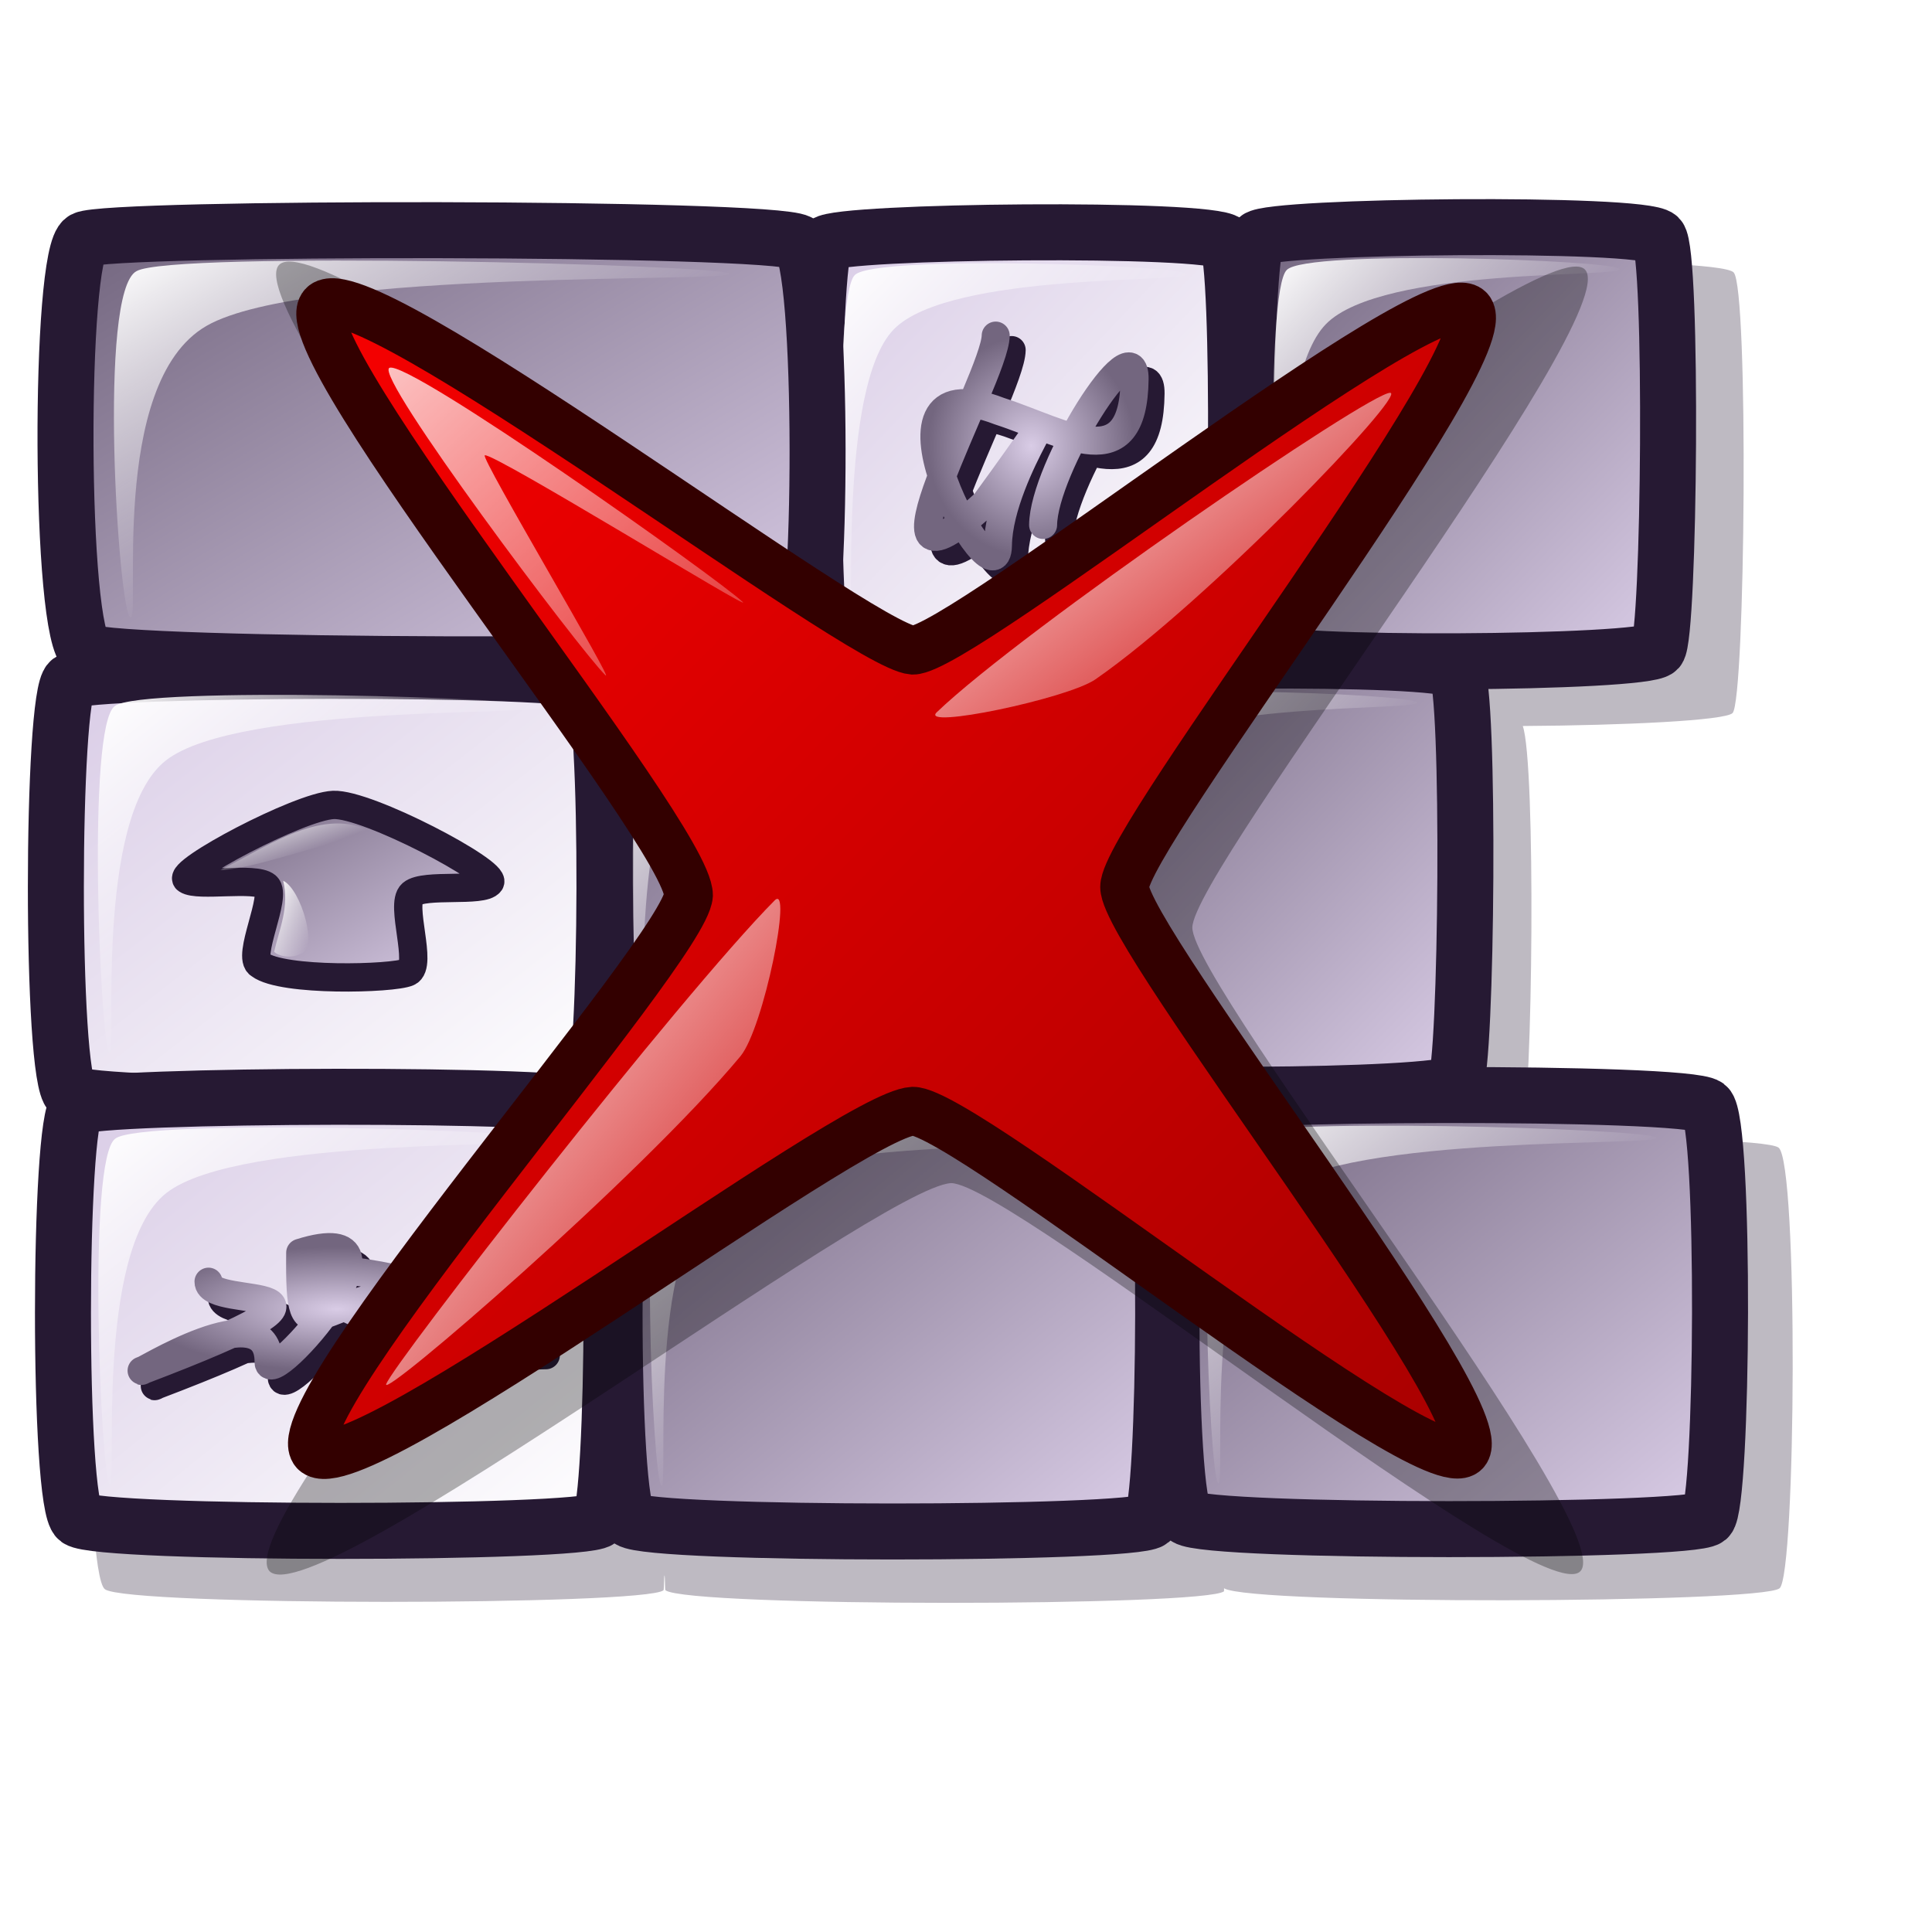
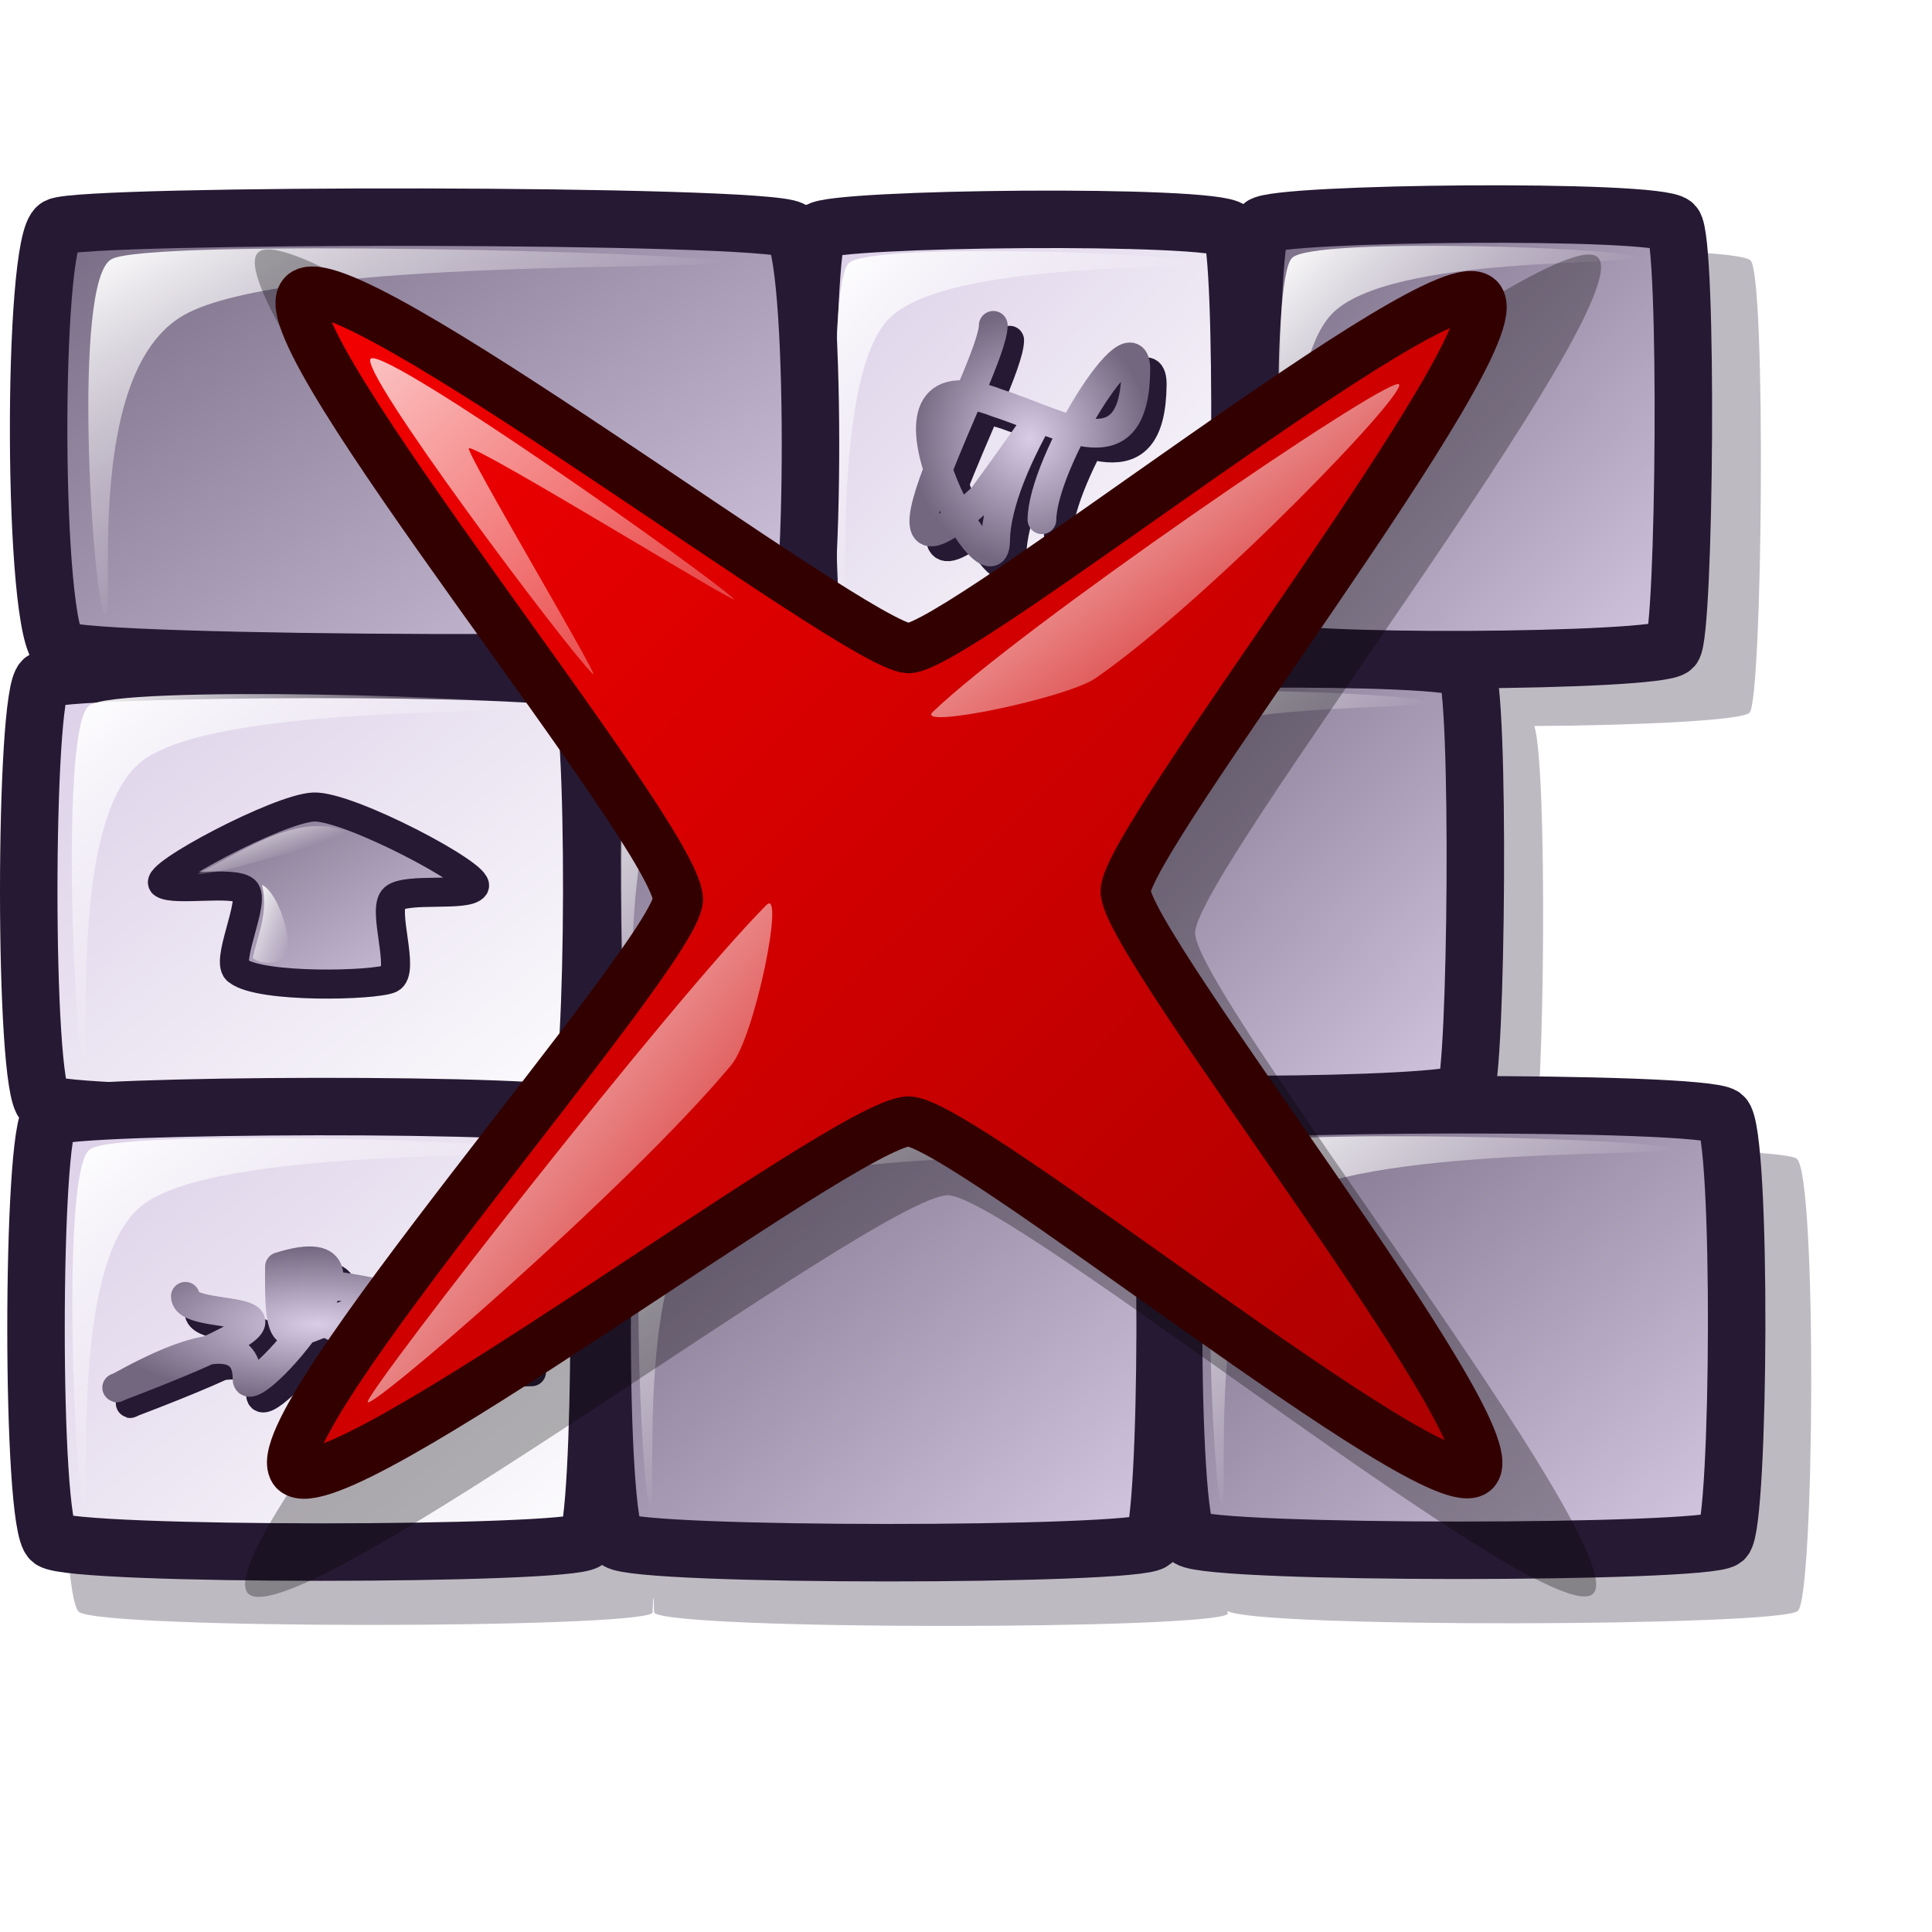
<svg xmlns="http://www.w3.org/2000/svg" xmlns:xlink="http://www.w3.org/1999/xlink" id="svg1" width="48pt" height="48pt">
  <defs id="defs3">
    <linearGradient id="linearGradient578">
      <stop style="stop-color:#f50000;stop-opacity:1;" offset="0" id="stop579" />
      <stop style="stop-color:#a90000;stop-opacity:1;" offset="1" id="stop580" />
    </linearGradient>
    <linearGradient xlink:href="#linearGradient578" id="linearGradient581" x1="0.015" y1="0.031" x2="0.992" y2="0.984" />
    <linearGradient xlink:href="#linearGradient584" id="linearGradient600" x1="-0" y1="0.016" x2="1" y2="1.008" />
    <linearGradient xlink:href="#linearGradient584" id="linearGradient599" x1="0.007" y1="0.016" x2="1.365" y2="1.32" />
    <linearGradient id="linearGradient584">
      <stop style="stop-color:#ffffff;stop-opacity:1;" offset="0" id="stop585" />
      <stop style="stop-color:#ffffff;stop-opacity:0;" offset="1" id="stop586" />
    </linearGradient>
    <linearGradient xlink:href="#linearGradient584" id="linearGradient583" x1="-0.011" y1="0" x2="0.984" y2="0.969" />
    <linearGradient id="linearGradient843">
      <stop style="stop-color:#ffffff;stop-opacity:1;" offset="0" id="stop844" />
      <stop style="stop-color:#ffffff;stop-opacity:0;" offset="1" id="stop846" />
    </linearGradient>
    <linearGradient id="linearGradient839">
      <stop style="stop-color:#ffffff;stop-opacity:1;" offset="0" id="stop840" />
      <stop style="stop-color:#d9cce6;stop-opacity:1;" offset="1" id="stop841" />
    </linearGradient>
    <linearGradient id="linearGradient837">
      <stop style="stop-color:#d9cce6;stop-opacity:1;" offset="0" id="stop838" />
      <stop style="stop-color:#73667f;stop-opacity:1;" offset="1" id="stop839" />
    </linearGradient>
    <linearGradient xlink:href="#linearGradient837" id="linearGradient840" x1="0.976" y1="0.984" x2="0.016" y2="0.023" />
    <linearGradient xlink:href="#linearGradient837" id="linearGradient841" x1="0.976" y1="0.977" x2="0.024" y2="0.039" />
    <linearGradient xlink:href="#linearGradient839" id="linearGradient853" x1="0.984" y1="0.977" x2="0.016" y2="0.031" />
    <linearGradient xlink:href="#linearGradient843" id="linearGradient855" x1="2.8126644e-15" y1="-1.7371636e-15" x2="0.531" y2="0.526" />
    <linearGradient xlink:href="#linearGradient837" id="linearGradient868" x1="0.975" y1="0.961" x2="-2.3906656e-17" y2="0.023" />
    <linearGradient xlink:href="#linearGradient837" id="linearGradient869" x1="0.987" y1="0.953" x2="0.025" y2="0.031" />
    <linearGradient xlink:href="#linearGradient837" id="linearGradient870" x1="0.986" y1="0.969" x2="0.009" y2="0.039" />
    <linearGradient xlink:href="#linearGradient837" id="linearGradient871" x1="0.991" y1="0.969" x2="0.005" y2="0.031" />
    <linearGradient xlink:href="#linearGradient843" id="linearGradient873" x1="0.02" y1="0.078" x2="0.612" y2="0.544" />
    <radialGradient xlink:href="#linearGradient837" id="radialGradient874" cx="0.5" cy="0.5" r="0.5" fx="0.5" fy="0.5" />
    <radialGradient xlink:href="#linearGradient837" id="radialGradient875" cx="0.5" cy="0.5" r="0.5" fx="0.5" fy="0.5" />
    <linearGradient xlink:href="#linearGradient843" id="linearGradient878" x1="0.017" y1="0.039" x2="0.897" y2="0.953" />
    <radialGradient xlink:href="#linearGradient843" id="radialGradient880" />
    <linearGradient xlink:href="#linearGradient839" id="linearGradient891" x1="0.987" y1="0.977" x2="0.013" y2="0.023" />
    <linearGradient xlink:href="#linearGradient839" id="linearGradient892" x1="0.987" y1="0.992" x2="0.025" y2="0.016" />
    <linearGradient xlink:href="#linearGradient837" id="linearGradient1139" x1="3.0444397e-16" y1="0.5" x2="1" y2="0.5" />
    <linearGradient xlink:href="#linearGradient843" id="linearGradient1140" y2="0.5" x2="1" y1="0.5" x1="1.7477339e-16" />
    <linearGradient xlink:href="#linearGradient837" id="linearGradient1143" y2="0.5" x2="1" y1="0.5" x1="-7.6544673e-17" />
+     <linearGradient xlink:href="#linearGradient839" id="linearGradient1335" x1="42.141" y1="22.346" x2="26.612" y2="7.185" gradientTransform="scale(0.987693,1.01246)" gradientUnits="userSpaceOnUse" />
+     <linearGradient xlink:href="#linearGradient839" id="linearGradient1336" x1="18.635" y1="41.542" x2="1.288" y2="23.932" gradientTransform="scale(1.110671,0.900357)" gradientUnits="userSpaceOnUse" />
+     <linearGradient xlink:href="#linearGradient843" id="linearGradient1337" x1="28.343" y1="8.572" x2="34.546" y2="14.711" gradientTransform="scale(0.983175,1.017113)" gradientUnits="userSpaceOnUse" />
+     <linearGradient xlink:href="#linearGradient837" id="linearGradient1338" x1="56.504" y1="22.178" x2="41.229" y2="7.142" gradientTransform="scale(0.987693,1.01246)" gradientUnits="userSpaceOnUse" />
+     <linearGradient xlink:href="#linearGradient837" id="linearGradient1339" x1="21.522" y1="28.795" x2="1.164" y2="9.412" gradientTransform="scale(1.283898,0.778878)" gradientUnits="userSpaceOnUse" />
+     <linearGradient xlink:href="#linearGradient837" id="linearGradient1340" x1="35.023" y1="36.583" x2="19.621" y2="21.171" gradientTransform="scale(0.987693,1.01246)" gradientUnits="userSpaceOnUse" />
+     <linearGradient xlink:href="#linearGradient837" id="linearGradient1341" x1="49.705" y1="36.359" x2="34.431" y2="21.323" gradientTransform="scale(0.987693,1.01246)" gradientUnits="userSpaceOnUse" />
+     <linearGradient xlink:href="#linearGradient837" id="linearGradient1342" x1="51.907" y1="56.445" x2="34.56" y2="39.821" gradientTransform="scale(1.110671,0.900357)" gradientUnits="userSpaceOnUse" />
+     <linearGradient xlink:href="#linearGradient837" id="linearGradient1343" x1="35.07" y1="56.673" x2="17.494" y2="39.767" gradientTransform="scale(1.110671,0.900357)" gradientUnits="userSpaceOnUse" />
+     <linearGradient xlink:href="#linearGradient839" id="linearGradient1344" x1="18.847" y1="56.933" x2="1.271" y2="39.746" gradientTransform="scale(1.110671,0.900357)" gradientUnits="userSpaceOnUse" />
+     <radialGradient xlink:href="#linearGradient837" id="radialGradient1345" cx="6.719" cy="72.058" fx="6.719" fy="72.058" r="4.18" gradientTransform="scale(1.66176,0.601772)" gradientUnits="userSpaceOnUse" />
+     <radialGradient xlink:href="#linearGradient837" id="radialGradient1346" cx="35.186" cy="14.345" fx="35.186" fy="14.345" r="4.002" gradientTransform="scale(0.97092,1.029951)" gradientUnits="userSpaceOnUse" />
+     <linearGradient xlink:href="#linearGradient843" id="linearGradient1347" x1="2.874" y1="11.332" x2="11.128" y2="19.501" gradientTransform="scale(1.312924,0.761659)" gradientUnits="userSpaceOnUse" />
+     <linearGradient xlink:href="#linearGradient843" id="linearGradient1348" x1="42.899" y1="8.405" x2="49.102" y2="14.544" gradientTransform="scale(0.983175,1.017113)" gradientUnits="userSpaceOnUse" />
+     <linearGradient xlink:href="#linearGradient843" id="linearGradient1349" x1="2.892" y1="25.801" x2="9.951" y2="32.788" gradientTransform="scale(1.12089,0.892148)" gradientUnits="userSpaceOnUse" />
+     <linearGradient xlink:href="#linearGradient843" id="linearGradient1350" x1="36.07" y1="22.521" x2="42.272" y2="28.66" gradientTransform="scale(0.983175,1.017112)" gradientUnits="userSpaceOnUse" />
+     <linearGradient xlink:href="#linearGradient843" id="linearGradient1351" x1="2.907" y1="41.863" x2="9.966" y2="48.849" gradientTransform="scale(1.120891,0.892148)" gradientUnits="userSpaceOnUse" />
+     <linearGradient xlink:href="#linearGradient843" id="linearGradient1352" x1="19.208" y1="41.884" x2="26.267" y2="48.871" gradientTransform="scale(1.12089,0.892148)" gradientUnits="userSpaceOnUse" />
+     <linearGradient xlink:href="#linearGradient843" id="linearGradient1353" x1="21.32" y1="22.619" x2="27.522" y2="28.758" gradientTransform="scale(0.983175,1.017112)" gradientUnits="userSpaceOnUse" />
+     <linearGradient xlink:href="#linearGradient843" id="linearGradient1354" x1="35.666" y1="41.797" x2="42.725" y2="48.783" gradientTransform="scale(1.120891,0.892148)" gradientUnits="userSpaceOnUse" />
+     <linearGradient xlink:href="#linearGradient837" id="linearGradient1355" x1="12.907" y1="41.996" x2="4.467" y2="33.971" gradientTransform="scale(1.28665,0.777212)" gradientUnits="userSpaceOnUse" />
+     <linearGradient xlink:href="#linearGradient843" id="linearGradient1356" x1="4.033" y1="50.339" x2="5.714" y2="51.665" gradientTransform="scale(1.83729,0.54428)" gradientUnits="userSpaceOnUse" />
+     <linearGradient xlink:href="#linearGradient843" id="linearGradient1357" x1="13.564" y1="19.643" x2="15.046" y2="21.184" gradientTransform="scale(0.671009,1.490293)" gradientUnits="userSpaceOnUse" />
+     <linearGradient xlink:href="#linearGradient578" id="linearGradient1358" x1="10.125" y1="10.491" x2="49.1" y2="48.516" gradientTransform="scale(1.002997,0.997012)" gradientUnits="userSpaceOnUse" />
+     <linearGradient xlink:href="#linearGradient584" id="linearGradient1359" x1="14.203" y1="27.041" x2="28.704" y2="41.429" gradientTransform="scale(0.90053,1.110457)" gradientUnits="userSpaceOnUse" />
+     <linearGradient xlink:href="#linearGradient584" id="linearGradient1360" x1="12.069" y1="13.237" x2="26.938" y2="27.521" gradientTransform="scale(1.072984,0.931981)" gradientUnits="userSpaceOnUse" />
+     <linearGradient xlink:href="#linearGradient584" id="linearGradient1361" x1="25.999" y1="15.423" x2="38.675" y2="27.769" gradientTransform="scale(1.185296,0.843671)" gradientUnits="userSpaceOnUse" />
  </defs>
-   <path style="fill:#261933;fill-opacity:0.3;fill-rule:evenodd;stroke-width:1.875;" d="M 16.22,8.493 C 10.109,8.481 4.02,8.597 3.609,8.824 C 2.711,9.277 2.726,22.909 3.708,23.421 C 3.693,23.427 3.452,23.414 3.444,23.421 C 2.787,23.876 2.762,37.509 3.477,38.017 C 3.492,38.028 3.813,38.04 3.841,38.051 C 3.813,38.06 3.457,38.041 3.444,38.051 C 2.787,38.506 2.762,52.139 3.477,52.647 C 4.248,53.207 21.379,53.187 21.979,52.68 C 21.998,52.665 21.995,52.229 22.012,52.184 C 22.035,52.23 22.021,52.663 22.045,52.68 C 22.817,53.24 39.948,53.22 40.548,52.713 C 40.552,52.71 40.544,52.618 40.548,52.614 C 41.432,53.167 58.353,53.119 58.951,52.614 C 59.495,52.158 59.576,38.526 58.918,38.017 C 58.59,37.761 54.479,37.668 50.411,37.653 C 50.782,36.365 50.878,25.273 50.444,24.05 C 53.804,24.029 57.168,23.869 57.395,23.619 C 57.816,23.161 57.933,9.529 57.428,9.023 C 56.883,8.469 43.841,8.603 43.262,9.056 C 43.261,9.054 43.263,9.024 43.262,9.023 C 42.714,8.466 29.493,8.598 29.029,9.056 C 29.024,9.061 29.035,9.213 29.029,9.221 C 29.003,9.181 28.991,8.939 28.963,8.923 C 28.472,8.642 22.331,8.505 16.22,8.493 z M 21.946,38.051 C 21.947,38.052 21.945,38.082 21.946,38.084 C 21.932,38.073 21.608,38.094 21.582,38.084 C 21.608,38.074 21.933,38.061 21.946,38.051 z M 21.946,38.249 C 21.949,38.252 22.009,38.247 22.012,38.249 C 21.998,38.266 21.993,38.55 21.979,38.58 C 21.965,38.549 21.961,38.267 21.946,38.249 z " id="path1338" />
-   <path style="fill:url(#linearGradient853);fill-rule:evenodd;stroke:#261933;stroke-width:1.855;" d="M 27.347,8.072 C 26.873,8.5 26.803,21.25 27.315,21.722 C 27.868,22.242 40.171,22.16 40.604,21.684 C 40.997,21.257 41.108,8.506 40.636,8.034 C 40.124,7.514 27.78,7.644 27.347,8.072 z " id="path867" />
-   <path style="fill:url(#linearGradient892);fill-rule:evenodd;stroke:#261933;stroke-width:1.855;" d="M 2.318,22.564 C 1.705,22.989 1.676,35.74 2.344,36.215 C 3.065,36.738 19.054,36.716 19.615,36.243 C 20.123,35.817 20.205,23.066 19.589,22.591 C 18.921,22.069 2.879,22.138 2.318,22.564 z " id="path852" />
-   <path style="fill:url(#linearGradient855);fill-rule:evenodd;stroke:none;stroke-opacity:1;stroke-width:1pt;stroke-linejoin:miter;stroke-linecap:butt;fill-opacity:1;" d="M 28.128,20.582 C 27.913,20.283 27.586,9.793 28.317,9.112 C 28.967,8.43 39.122,8.781 39.337,9.08 C 39.553,9.38 31.477,8.992 29.609,10.909 C 27.741,12.826 28.344,20.882 28.128,20.582 z " id="path868" />
-   <path style="fill:url(#linearGradient841);fill-rule:evenodd;stroke:#261933;stroke-width:1.855;" d="M 41.658,7.901 C 41.185,8.329 41.115,21.079 41.627,21.552 C 42.179,22.071 54.483,21.989 54.916,21.514 C 55.308,21.086 55.419,8.336 54.948,7.863 C 54.436,7.343 42.092,7.473 41.658,7.901 z " id="path893" />
-   <path style="fill:url(#linearGradient870);fill-rule:evenodd;stroke:#261933;stroke-width:1.855;" d="M 2.784,7.932 C 1.945,8.355 1.957,21.107 2.874,21.584 C 3.864,22.11 25.784,22.152 26.551,21.681 C 27.246,21.257 27.306,8.506 26.461,8.029 C 25.543,7.504 3.551,7.509 2.784,7.932 z " id="path857" />
-   <path style="fill:url(#linearGradient840);fill-rule:evenodd;stroke:#261933;stroke-width:1.855;" d="M 20.442,22.359 C 19.968,22.787 19.898,35.537 20.41,36.01 C 20.963,36.529 33.266,36.447 33.699,35.972 C 34.092,35.544 34.203,22.794 33.731,22.321 C 33.219,21.801 20.875,21.931 20.442,22.359 z " id="path855" />
-   <path style="fill:url(#linearGradient841);fill-rule:evenodd;stroke:#261933;stroke-width:1.855;" d="M 34.944,22.259 C 34.47,22.687 34.4,35.437 34.912,35.91 C 35.465,36.43 47.768,36.347 48.201,35.872 C 48.594,35.444 48.705,22.694 48.233,22.221 C 47.721,21.701 35.377,21.831 34.944,22.259 z " id="path858" />
-   <path style="fill:url(#linearGradient869);fill-rule:evenodd;stroke:#261933;stroke-width:1.855;" d="M 39.273,36.616 C 38.659,37.041 38.63,49.792 39.298,50.267 C 40.019,50.79 56.009,50.768 56.569,50.294 C 57.078,49.869 57.159,37.118 56.544,36.643 C 55.876,36.121 39.833,36.19 39.273,36.616 z " id="path865" />
-   <path style="fill:url(#linearGradient868);fill-rule:evenodd;stroke:#261933;stroke-width:1.855;" d="M 20.826,36.694 C 20.212,37.119 20.184,49.87 20.851,50.345 C 21.572,50.868 37.562,50.846 38.123,50.372 C 38.631,49.947 38.712,37.196 38.097,36.721 C 37.429,36.198 21.387,36.268 20.826,36.694 z " id="path862" />
-   <path style="fill:url(#linearGradient891);fill-rule:evenodd;stroke:#261933;stroke-width:1.855;" d="M 2.553,36.674 C 1.94,37.1 1.911,49.851 2.579,50.326 C 3.3,50.848 19.289,50.826 19.85,50.353 C 20.358,49.927 20.44,37.177 19.824,36.702 C 19.157,36.179 3.114,36.249 2.553,36.674 z " id="path860" />
-   <path style="fill:none;fill-rule:evenodd;stroke:#261933;stroke-width:0.928;stroke-linecap:round;stroke-linejoin:round;stroke-opacity:1;" d="M 7.344,42.963 C 7.333,43.947 13.36,42.779 5.126,45.91 C 4.915,46.113 9.358,43.25 9.332,45.626 C 9.321,46.634 14.517,40.702 10.38,42.006 C 10.338,45.957 10.838,43.166 15.075,43.212 C 17.905,43.939 15.257,46.622 12.364,45.163 C 12.132,45.161 16.748,46.058 13.566,42.866 C 7.135,41.531 12.696,45.002 16.568,45.044 C 17.045,45.049 17.558,44.889 18.083,44.895" id="path1342" />
-   <path style="fill:none;fill-rule:evenodd;stroke:url(#radialGradient875);stroke-width:0.928;stroke-linecap:round;stroke-linejoin:round;" d="M 6.907,42.457 C 6.897,43.44 12.924,42.273 4.69,45.404 C 4.478,45.606 8.922,42.744 8.896,45.119 C 8.885,46.127 14.081,40.195 9.944,41.499 C 9.901,45.45 10.402,42.659 14.639,42.705 C 17.469,43.432 14.821,46.116 11.928,44.657 C 11.696,44.654 16.312,45.552 13.129,42.359 C 6.698,41.024 12.259,44.495 16.132,44.537 C 16.609,44.542 17.121,44.383 17.647,44.388" id="path871" />
-   <path style="fill:none;fill-rule:evenodd;stroke:#261933;stroke-width:0.928;stroke-linecap:round;stroke-linejoin:round;stroke-opacity:1;" d="M 33.513,11.596 C 33.498,13.004 28.723,21.202 33.155,17.153 C 36.768,12.207 33.614,16.014 33.587,18.548 C 33.563,20.736 28.832,12.246 33.635,14.1 C 35.819,14.805 38.078,16.344 38.114,13.036 C 38.134,11.168 35.104,16.001 35.083,17.869" id="path1341" />
-   <path style="fill:none;fill-rule:evenodd;stroke:url(#radialGradient874);stroke-width:0.928;stroke-linecap:round;stroke-linejoin:round;" d="M 32.984,11.117 C 32.969,12.525 28.194,20.723 32.626,16.674 C 36.239,11.728 33.085,15.535 33.058,18.069 C 33.034,20.257 28.302,11.767 33.106,13.62 C 35.289,14.326 37.549,15.865 37.585,12.557 C 37.605,10.689 34.574,15.522 34.554,17.39" id="path881" />
-   <path style="fill:url(#linearGradient855);fill-rule:evenodd;stroke:none;stroke-opacity:1;stroke-width:1pt;stroke-linejoin:miter;stroke-linecap:butt;fill-opacity:1;" d="M 4.31,20.453 C 3.923,20.151 3.229,9.656 4.523,8.982 C 5.674,8.307 23.771,8.76 24.158,9.062 C 24.545,9.364 10.153,8.894 6.845,10.793 C 3.537,12.691 4.697,20.754 4.31,20.453 z " id="path864" />
-   <path style="fill:url(#linearGradient855);fill-rule:evenodd;stroke:none;stroke-opacity:1;stroke-width:1pt;stroke-linejoin:miter;stroke-linecap:butt;fill-opacity:1;" d="M 42.44,20.412 C 42.224,20.112 41.898,9.623 42.628,8.941 C 43.278,8.26 53.433,8.61 53.649,8.91 C 53.864,9.209 45.789,8.821 43.921,10.739 C 42.053,12.656 42.655,20.711 42.44,20.412 z " id="path894" />
-   <path style="fill:url(#linearGradient855);fill-rule:evenodd;stroke:none;stroke-opacity:1;stroke-width:1pt;stroke-linejoin:miter;stroke-linecap:butt;fill-opacity:1;" d="M 3.614,34.861 C 3.332,34.56 2.856,24.068 3.803,23.39 C 4.644,22.712 17.844,23.112 18.125,23.413 C 18.406,23.713 7.91,23.286 5.491,25.194 C 3.072,27.102 3.895,35.161 3.614,34.861 z " id="path854" />
-   <path style="fill:url(#linearGradient855);fill-rule:evenodd;stroke:none;stroke-opacity:1;stroke-width:1pt;stroke-linejoin:miter;stroke-linecap:butt;fill-opacity:1;" d="M 35.725,34.77 C 35.51,34.47 35.183,23.981 35.914,23.299 C 36.564,22.618 46.719,22.968 46.934,23.268 C 47.149,23.567 39.074,23.18 37.206,25.097 C 35.338,27.014 35.94,35.069 35.725,34.77 z " id="path859" />
-   <path style="fill:url(#linearGradient855);fill-rule:evenodd;stroke:none;stroke-opacity:1;stroke-width:1pt;stroke-linejoin:miter;stroke-linecap:butt;fill-opacity:1;" d="M 3.63,49.19 C 3.349,48.889 2.873,38.397 3.819,37.719 C 4.66,37.041 17.86,37.441 18.141,37.742 C 18.423,38.042 7.926,37.615 5.507,39.523 C 3.089,41.431 3.911,49.491 3.63,49.19 z " id="path861" />
-   <path style="fill:url(#linearGradient855);fill-rule:evenodd;stroke:none;stroke-opacity:1;stroke-width:1pt;stroke-linejoin:miter;stroke-linecap:butt;fill-opacity:1;" d="M 21.902,49.209 C 21.621,48.909 21.145,38.416 22.091,37.738 C 22.933,37.06 36.132,37.46 36.414,37.761 C 36.695,38.062 26.198,37.634 23.78,39.542 C 21.361,41.45 22.184,49.51 21.902,49.209 z " id="path863" />
-   <path style="fill:url(#linearGradient855);fill-rule:evenodd;stroke:none;stroke-opacity:1;stroke-width:1pt;stroke-linejoin:miter;stroke-linecap:butt;fill-opacity:1;" d="M 21.223,34.87 C 21.008,34.57 20.681,24.08 21.412,23.399 C 22.062,22.718 32.217,23.068 32.432,23.368 C 32.648,23.667 24.572,23.279 22.704,25.196 C 20.836,27.113 21.439,35.169 21.223,34.87 z " id="path856" />
-   <path style="fill:url(#linearGradient855);fill-rule:evenodd;stroke:none;stroke-opacity:1;stroke-width:1pt;stroke-linejoin:miter;stroke-linecap:butt;fill-opacity:1;" d="M 40.349,49.131 C 40.068,48.831 39.592,38.338 40.538,37.661 C 41.379,36.982 54.579,37.383 54.861,37.683 C 55.142,37.984 44.645,37.556 42.227,39.464 C 39.808,41.372 40.631,49.432 40.349,49.131 z " id="path866" />
-   <path style="fill:url(#linearGradient871);fill-rule:evenodd;stroke:#261933;stroke-width:0.938;stroke-dasharray:none;" d="M 8.607,31.956 C 9.352,32.522 13.009,32.427 13.514,32.205 C 14.019,31.984 13.239,29.958 13.646,29.607 C 14.053,29.257 15.999,29.57 16.232,29.227 C 16.465,28.885 12.173,26.615 11.043,26.664 C 9.913,26.714 5.819,28.889 6.189,29.138 C 6.559,29.388 8.449,29.039 8.825,29.354 C 9.2,29.67 8.15,31.711 8.607,31.956 z " id="path869" />
-   <path style="fill:url(#linearGradient873);fill-rule:evenodd;stroke-width:0.125;" d="M 7.303,28.824 C 9.066,27.912 10.889,26.616 12.521,27.675 C 11.316,27.662 8.564,28.783 7.303,28.824 z " id="path876" />
-   <path style="fill:url(#linearGradient878);fill-rule:evenodd;stroke-width:0.125;" d="M 9.381,29.176 C 9.591,30.055 9.255,30.764 9.082,31.529 C 9.245,31.695 9.682,31.755 9.958,31.593 C 10.562,31.49 9.981,29.456 9.381,29.176 z " id="path877" />
-   <path style="opacity:0.3;fill:#000000;fill-opacity:1;fill-rule:evenodd;stroke:none;stroke-width:18.75;stroke-linecap:butt;stroke-linejoin:miter;stroke-opacity:1;" d="M 8.928,52.048 C 10.421,53.552 29.073,39.337 31.503,39.192 C 33.511,39.192 51.032,53.447 52.353,52.048 C 53.697,50.625 39.496,32.677 39.498,30.727 C 39.5,28.823 53.863,10.447 52.51,8.936 C 51.198,7.469 33.347,21.793 31.503,21.791 C 29.462,21.629 10.641,7.249 9.241,8.779 C 7.819,10.332 23.032,28.721 23.037,31.04 C 22.885,33.11 7.496,50.447 8.928,52.048 z " id="path601" />
-   <path style="font-size:12;fill:url(#linearGradient581);fill-rule:evenodd;stroke:#330000;stroke-width:1.613;" d="M 10.429,48.088 C 11.74,49.408 28.106,36.936 30.237,36.809 C 31.999,36.809 47.372,49.316 48.532,48.088 C 49.711,46.84 37.251,31.092 37.253,29.381 C 37.254,27.711 49.856,11.587 48.67,10.261 C 47.518,8.974 31.856,21.542 30.237,21.54 C 28.447,21.398 11.933,8.781 10.704,10.123 C 9.457,11.486 22.805,27.621 22.809,29.656 C 22.676,31.472 9.173,46.684 10.429,48.088 z " id="path589" />
-   <path style="font-size:12;fill:url(#linearGradient600);fill-rule:evenodd;stroke:none;stroke-width:1pt;" d="M 12.793,45.852 C 13.002,45.209 22.534,32.98 25.66,29.829 C 26.262,29.223 25.303,34.059 24.526,34.992 C 21.194,38.991 12.621,46.383 12.793,45.852 z " id="path596" />
-   <path style="opacity:0.75;fill:url(#linearGradient599);fill-opacity:1;fill-rule:evenodd;stroke:none;stroke-width:1pt;stroke-linecap:butt;stroke-linejoin:miter;stroke-opacity:1;" d="M 20.056,22.368 C 19.231,21.572 12.367,12.432 12.9,12.185 C 13.517,11.899 23.815,19.18 24.604,19.942 C 25.005,20.329 16.325,14.973 16.059,15.083 C 15.906,15.154 20.421,22.721 20.056,22.368 z " id="path597" />
-   <path style="fill:url(#linearGradient583);fill-opacity:1;fill-rule:evenodd;stroke:none;stroke-width:1pt;stroke-linecap:butt;stroke-linejoin:miter;stroke-opacity:1;" d="M 31.032,23.594 C 33.869,20.87 45.41,12.962 46.056,13.012 C 46.602,13.054 39.992,19.937 36.29,22.503 C 35.361,23.147 30.43,24.172 31.032,23.594 z " id="path598" />
+   <path style="fill:#261933;fill-opacity:0.3;fill-rule:evenodd;stroke-width:1.875;" d="M 16.22,8.493 C 10.109,8.481 4.02,8.597 3.609,8.824 C 2.711,9.277 2.726,22.909 3.708,23.421 C 3.693,23.427 3.452,23.414 3.444,23.421 C 2.787,23.876 2.762,37.509 3.477,38.017 C 3.492,38.028 3.813,38.04 3.841,38.051 C 3.813,38.06 3.457,38.041 3.444,38.051 C 2.787,38.506 2.762,52.139 3.477,52.647 C 4.248,53.207 21.379,53.187 21.979,52.68 C 21.998,52.665 21.995,52.229 22.012,52.184 C 22.035,52.23 22.021,52.663 22.045,52.68 C 22.817,53.24 39.948,53.22 40.548,52.713 C 40.552,52.71 40.544,52.618 40.548,52.614 C 41.432,53.167 58.353,53.119 58.951,52.614 C 59.495,52.158 59.576,38.526 58.918,38.017 C 58.59,37.761 54.479,37.668 50.411,37.653 C 50.782,36.365 50.878,25.273 50.444,24.05 C 53.804,24.029 57.168,23.869 57.395,23.619 C 57.816,23.161 57.933,9.529 57.428,9.023 C 56.883,8.469 43.841,8.603 43.262,9.056 C 43.261,9.054 43.263,9.024 43.262,9.023 C 42.714,8.466 29.493,8.598 29.029,9.056 C 29.024,9.061 29.035,9.213 29.029,9.221 C 29.003,9.181 28.991,8.939 28.963,8.923 C 28.472,8.642 22.331,8.505 16.22,8.493 z M 21.946,38.051 C 21.947,38.052 21.945,38.082 21.946,38.084 C 21.932,38.073 21.608,38.094 21.582,38.084 C 21.608,38.074 21.933,38.061 21.946,38.051 z M 21.946,38.249 C 21.949,38.252 22.009,38.247 22.012,38.249 C 21.998,38.266 21.993,38.55 21.979,38.58 C 21.965,38.549 21.961,38.267 21.946,38.249 z " id="path1338" transform="matrix(1.0263,0,0,1.0263,-0.947366,-0.63149)" />
+   <path style="fill:url(#linearGradient1335);fill-rule:evenodd;stroke:#261933;stroke-width:1.855;" d="M 27.347,8.072 C 26.873,8.5 26.803,21.25 27.315,21.722 C 27.868,22.242 40.171,22.16 40.604,21.684 C 40.997,21.257 41.108,8.506 40.636,8.034 C 40.124,7.514 27.78,7.644 27.347,8.072 z " id="path867" transform="matrix(1.0263,0,0,1.0263,-0.947366,-0.63149)" />
+   <path style="fill:url(#linearGradient1336);fill-rule:evenodd;stroke:#261933;stroke-width:1.855;" d="M 2.318,22.564 C 1.705,22.989 1.676,35.74 2.344,36.215 C 3.065,36.738 19.054,36.716 19.615,36.243 C 20.123,35.817 20.205,23.066 19.589,22.591 C 18.921,22.069 2.879,22.138 2.318,22.564 z " id="path852" transform="matrix(1.0263,0,0,1.0263,-0.947366,-0.63149)" />
+   <path style="fill:url(#linearGradient1337);fill-opacity:1;fill-rule:evenodd;stroke:none;stroke-width:1pt;stroke-linecap:butt;stroke-linejoin:miter;stroke-opacity:1;" d="M 28.128,20.582 C 27.913,20.283 27.586,9.793 28.317,9.112 C 28.967,8.43 39.122,8.781 39.337,9.08 C 39.553,9.38 31.477,8.992 29.609,10.909 C 27.741,12.826 28.344,20.882 28.128,20.582 z " id="path868" transform="matrix(1.0263,0,0,1.0263,-0.947366,-0.63149)" />
+   <path style="fill:url(#linearGradient1338);fill-rule:evenodd;stroke:#261933;stroke-width:1.855;" d="M 41.658,7.901 C 41.185,8.329 41.115,21.079 41.627,21.552 C 42.179,22.071 54.483,21.989 54.916,21.514 C 55.308,21.086 55.419,8.336 54.948,7.863 C 54.436,7.343 42.092,7.473 41.658,7.901 z " id="path893" transform="matrix(1.0263,0,0,1.0263,-0.947366,-0.63149)" />
+   <path style="fill:url(#linearGradient1339);fill-rule:evenodd;stroke:#261933;stroke-width:1.855;" d="M 2.784,7.932 C 1.945,8.355 1.957,21.107 2.874,21.584 C 3.864,22.11 25.784,22.152 26.551,21.681 C 27.246,21.257 27.306,8.506 26.461,8.029 C 25.543,7.504 3.551,7.509 2.784,7.932 z " id="path857" transform="matrix(1.0263,0,0,1.0263,-0.947366,-0.63149)" />
+   <path style="fill:url(#linearGradient1340);fill-rule:evenodd;stroke:#261933;stroke-width:1.855;" d="M 20.442,22.359 C 19.968,22.787 19.898,35.537 20.41,36.01 C 20.963,36.529 33.266,36.447 33.699,35.972 C 34.092,35.544 34.203,22.794 33.731,22.321 C 33.219,21.801 20.875,21.931 20.442,22.359 z " id="path855" transform="matrix(1.0263,0,0,1.0263,-0.947366,-0.63149)" />
+   <path style="fill:url(#linearGradient1341);fill-rule:evenodd;stroke:#261933;stroke-width:1.855;" d="M 34.944,22.259 C 34.47,22.687 34.4,35.437 34.912,35.91 C 35.465,36.43 47.768,36.347 48.201,35.872 C 48.594,35.444 48.705,22.694 48.233,22.221 C 47.721,21.701 35.377,21.831 34.944,22.259 z " id="path858" transform="matrix(1.0263,0,0,1.0263,-0.947366,-0.63149)" />
+   <path style="fill:url(#linearGradient1342);fill-rule:evenodd;stroke:#261933;stroke-width:1.855;" d="M 39.273,36.616 C 38.659,37.041 38.63,49.792 39.298,50.267 C 40.019,50.79 56.009,50.768 56.569,50.294 C 57.078,49.869 57.159,37.118 56.544,36.643 C 55.876,36.121 39.833,36.19 39.273,36.616 z " id="path865" transform="matrix(1.0263,0,0,1.0263,-0.947366,-0.63149)" />
+   <path style="fill:url(#linearGradient1343);fill-rule:evenodd;stroke:#261933;stroke-width:1.855;" d="M 20.826,36.694 C 20.212,37.119 20.184,49.87 20.851,50.345 C 21.572,50.868 37.562,50.846 38.123,50.372 C 38.631,49.947 38.712,37.196 38.097,36.721 C 37.429,36.198 21.387,36.268 20.826,36.694 z " id="path862" transform="matrix(1.0263,0,0,1.0263,-0.947366,-0.63149)" />
+   <path style="fill:url(#linearGradient1344);fill-rule:evenodd;stroke:#261933;stroke-width:1.855;" d="M 2.553,36.674 C 1.94,37.1 1.911,49.851 2.579,50.326 C 3.3,50.848 19.289,50.826 19.85,50.353 C 20.358,49.927 20.44,37.177 19.824,36.702 C 19.157,36.179 3.114,36.249 2.553,36.674 z " id="path860" transform="matrix(1.0263,0,0,1.0263,-0.947366,-0.63149)" />
+   <path style="fill:none;fill-rule:evenodd;stroke:#261933;stroke-width:0.928;stroke-linecap:round;stroke-linejoin:round;stroke-opacity:1;" d="M 7.344,42.963 C 7.333,43.947 13.36,42.779 5.126,45.91 C 4.915,46.113 9.358,43.25 9.332,45.626 C 9.321,46.634 14.517,40.702 10.38,42.006 C 10.338,45.957 10.838,43.166 15.075,43.212 C 17.905,43.939 15.257,46.622 12.364,45.163 C 12.132,45.161 16.748,46.058 13.566,42.866 C 7.135,41.531 12.696,45.002 16.568,45.044 C 17.045,45.049 17.558,44.889 18.083,44.895" id="path1342" transform="matrix(1.0263,0,0,1.0263,-0.947366,-0.63149)" />
+   <path style="fill:none;fill-rule:evenodd;stroke:url(#radialGradient1345);stroke-width:0.928;stroke-linecap:round;stroke-linejoin:round;" d="M 6.907,42.457 C 6.897,43.44 12.924,42.273 4.69,45.404 C 4.478,45.606 8.922,42.744 8.896,45.119 C 8.885,46.127 14.081,40.195 9.944,41.499 C 9.901,45.45 10.402,42.659 14.639,42.705 C 17.469,43.432 14.821,46.116 11.928,44.657 C 11.696,44.654 16.312,45.552 13.129,42.359 C 6.698,41.024 12.259,44.495 16.132,44.537 C 16.609,44.542 17.121,44.383 17.647,44.388" id="path871" transform="matrix(1.0263,0,0,1.0263,-0.947366,-0.63149)" />
+   <path style="fill:none;fill-rule:evenodd;stroke:#261933;stroke-width:0.928;stroke-linecap:round;stroke-linejoin:round;stroke-opacity:1;" d="M 33.513,11.596 C 33.498,13.004 28.723,21.202 33.155,17.153 C 36.768,12.207 33.614,16.014 33.587,18.548 C 33.563,20.736 28.832,12.246 33.635,14.1 C 35.819,14.805 38.078,16.344 38.114,13.036 C 38.134,11.168 35.104,16.001 35.083,17.869" id="path1341" transform="matrix(1.0263,0,0,1.0263,-0.947366,-0.63149)" />
+   <path style="fill:none;fill-rule:evenodd;stroke:url(#radialGradient1346);stroke-width:0.928;stroke-linecap:round;stroke-linejoin:round;" d="M 32.984,11.117 C 32.969,12.525 28.194,20.723 32.626,16.674 C 36.239,11.728 33.085,15.535 33.058,18.069 C 33.034,20.257 28.302,11.767 33.106,13.62 C 35.289,14.326 37.549,15.865 37.585,12.557 C 37.605,10.689 34.574,15.522 34.554,17.39" id="path881" transform="matrix(1.0263,0,0,1.0263,-0.947366,-0.63149)" />
+   <path style="fill:url(#linearGradient1347);fill-opacity:1;fill-rule:evenodd;stroke:none;stroke-width:1pt;stroke-linecap:butt;stroke-linejoin:miter;stroke-opacity:1;" d="M 4.31,20.453 C 3.923,20.151 3.229,9.656 4.523,8.982 C 5.674,8.307 23.771,8.76 24.158,9.062 C 24.545,9.364 10.153,8.894 6.845,10.793 C 3.537,12.691 4.697,20.754 4.31,20.453 z " id="path864" transform="matrix(1.0263,0,0,1.0263,-0.947366,-0.63149)" />
+   <path style="fill:url(#linearGradient1348);fill-opacity:1;fill-rule:evenodd;stroke:none;stroke-width:1pt;stroke-linecap:butt;stroke-linejoin:miter;stroke-opacity:1;" d="M 42.44,20.412 C 42.224,20.112 41.898,9.623 42.628,8.941 C 43.278,8.26 53.433,8.61 53.649,8.91 C 53.864,9.209 45.789,8.821 43.921,10.739 C 42.053,12.656 42.655,20.711 42.44,20.412 z " id="path894" transform="matrix(1.0263,0,0,1.0263,-0.947366,-0.63149)" />
+   <path style="fill:url(#linearGradient1349);fill-opacity:1;fill-rule:evenodd;stroke:none;stroke-width:1pt;stroke-linecap:butt;stroke-linejoin:miter;stroke-opacity:1;" d="M 3.614,34.861 C 3.332,34.56 2.856,24.068 3.803,23.39 C 4.644,22.712 17.844,23.112 18.125,23.413 C 18.406,23.713 7.91,23.286 5.491,25.194 C 3.072,27.102 3.895,35.161 3.614,34.861 z " id="path854" transform="matrix(1.0263,0,0,1.0263,-0.947366,-0.63149)" />
+   <path style="fill:url(#linearGradient1350);fill-opacity:1;fill-rule:evenodd;stroke:none;stroke-width:1pt;stroke-linecap:butt;stroke-linejoin:miter;stroke-opacity:1;" d="M 35.725,34.77 C 35.51,34.47 35.183,23.981 35.914,23.299 C 36.564,22.618 46.719,22.968 46.934,23.268 C 47.149,23.567 39.074,23.18 37.206,25.097 C 35.338,27.014 35.94,35.069 35.725,34.77 z " id="path859" transform="matrix(1.0263,0,0,1.0263,-0.947366,-0.63149)" />
+   <path style="fill:url(#linearGradient1351);fill-opacity:1;fill-rule:evenodd;stroke:none;stroke-width:1pt;stroke-linecap:butt;stroke-linejoin:miter;stroke-opacity:1;" d="M 3.63,49.19 C 3.349,48.889 2.873,38.397 3.819,37.719 C 4.66,37.041 17.86,37.441 18.141,37.742 C 18.423,38.042 7.926,37.615 5.507,39.523 C 3.089,41.431 3.911,49.491 3.63,49.19 z " id="path861" transform="matrix(1.0263,0,0,1.0263,-0.947366,-0.63149)" />
+   <path style="fill:url(#linearGradient1352);fill-opacity:1;fill-rule:evenodd;stroke:none;stroke-width:1pt;stroke-linecap:butt;stroke-linejoin:miter;stroke-opacity:1;" d="M 21.902,49.209 C 21.621,48.909 21.145,38.416 22.091,37.738 C 22.933,37.06 36.132,37.46 36.414,37.761 C 36.695,38.062 26.198,37.634 23.78,39.542 C 21.361,41.45 22.184,49.51 21.902,49.209 z " id="path863" transform="matrix(1.0263,0,0,1.0263,-0.947366,-0.63149)" />
+   <path style="fill:url(#linearGradient1353);fill-opacity:1;fill-rule:evenodd;stroke:none;stroke-width:1pt;stroke-linecap:butt;stroke-linejoin:miter;stroke-opacity:1;" d="M 21.223,34.87 C 21.008,34.57 20.681,24.08 21.412,23.399 C 22.062,22.718 32.217,23.068 32.432,23.368 C 32.648,23.667 24.572,23.279 22.704,25.196 C 20.836,27.113 21.439,35.169 21.223,34.87 z " id="path856" transform="matrix(1.0263,0,0,1.0263,-0.947366,-0.63149)" />
+   <path style="fill:url(#linearGradient1354);fill-opacity:1;fill-rule:evenodd;stroke:none;stroke-width:1pt;stroke-linecap:butt;stroke-linejoin:miter;stroke-opacity:1;" d="M 40.349,49.131 C 40.068,48.831 39.592,38.338 40.538,37.661 C 41.379,36.982 54.579,37.383 54.861,37.683 C 55.142,37.984 44.645,37.556 42.227,39.464 C 39.808,41.372 40.631,49.432 40.349,49.131 z " id="path866" transform="matrix(1.0263,0,0,1.0263,-0.947366,-0.63149)" />
+   <path style="fill:url(#linearGradient1355);fill-rule:evenodd;stroke:#261933;stroke-width:0.938;" d="M 8.607,31.956 C 9.352,32.522 13.009,32.427 13.514,32.205 C 14.019,31.984 13.239,29.958 13.646,29.607 C 14.053,29.257 15.999,29.57 16.232,29.227 C 16.465,28.885 12.173,26.615 11.043,26.664 C 9.913,26.714 5.819,28.889 6.189,29.138 C 6.559,29.388 8.449,29.039 8.825,29.354 C 9.2,29.67 8.15,31.711 8.607,31.956 z " id="path869" transform="matrix(1.0263,0,0,1.0263,-0.947366,-0.63149)" />
+   <path style="fill:url(#linearGradient1356);fill-rule:evenodd;stroke-width:0.125;" d="M 7.303,28.824 C 9.066,27.912 10.889,26.616 12.521,27.675 C 11.316,27.662 8.564,28.783 7.303,28.824 z " id="path876" transform="matrix(1.0263,0,0,1.0263,-0.947366,-0.63149)" />
+   <path style="fill:url(#linearGradient1357);fill-rule:evenodd;stroke-width:0.125;" d="M 9.381,29.176 C 9.591,30.055 9.255,30.764 9.082,31.529 C 9.245,31.695 9.682,31.755 9.958,31.593 C 10.562,31.49 9.981,29.456 9.381,29.176 z " id="path877" transform="matrix(1.0263,0,0,1.0263,-0.947366,-0.63149)" />
+   <path style="opacity:0.3;fill:#000000;fill-opacity:1;fill-rule:evenodd;stroke:none;stroke-width:18.75;stroke-linecap:butt;stroke-linejoin:miter;stroke-opacity:1;" d="M 8.928,52.048 C 10.421,53.552 29.073,39.337 31.503,39.192 C 33.511,39.192 51.032,53.447 52.353,52.048 C 53.697,50.625 39.496,32.677 39.498,30.727 C 39.5,28.823 53.863,10.447 52.51,8.936 C 51.198,7.469 33.347,21.793 31.503,21.791 C 29.462,21.629 10.641,7.249 9.241,8.779 C 7.819,10.332 23.032,28.721 23.037,31.04 C 22.885,33.11 7.496,50.447 8.928,52.048 z " id="path601" transform="matrix(1.0263,0,0,1.0263,-0.947366,-0.63149)" />
+   <path style="font-size:12;fill:url(#linearGradient1358);fill-rule:evenodd;stroke:#330000;stroke-width:1.613;" d="M 10.429,48.088 C 11.74,49.408 28.106,36.936 30.237,36.809 C 31.999,36.809 47.372,49.316 48.532,48.088 C 49.711,46.84 37.251,31.092 37.253,29.381 C 37.254,27.711 49.856,11.587 48.67,10.261 C 47.518,8.974 31.856,21.542 30.237,21.54 C 28.447,21.398 11.933,8.781 10.704,10.123 C 9.457,11.486 22.805,27.621 22.809,29.656 C 22.676,31.472 9.173,46.684 10.429,48.088 z " id="path589" transform="matrix(1.0263,0,0,1.0263,-0.947366,-0.63149)" />
+   <path style="font-size:12;fill:url(#linearGradient1359);fill-rule:evenodd;stroke:none;stroke-width:1pt;" d="M 12.793,45.852 C 13.002,45.209 22.534,32.98 25.66,29.829 C 26.262,29.223 25.303,34.059 24.526,34.992 C 21.194,38.991 12.621,46.383 12.793,45.852 z " id="path596" transform="matrix(1.0263,0,0,1.0263,-0.947366,-0.63149)" />
+   <path style="opacity:0.75;fill:url(#linearGradient1360);fill-opacity:1;fill-rule:evenodd;stroke:none;stroke-width:1pt;stroke-linecap:butt;stroke-linejoin:miter;stroke-opacity:1;" d="M 20.056,22.368 C 19.231,21.572 12.367,12.432 12.9,12.185 C 13.517,11.899 23.815,19.18 24.604,19.942 C 25.005,20.329 16.325,14.973 16.059,15.083 C 15.906,15.154 20.421,22.721 20.056,22.368 z " id="path597" transform="matrix(1.0263,0,0,1.0263,-0.947366,-0.63149)" />
+   <path style="fill:url(#linearGradient1361);fill-opacity:1;fill-rule:evenodd;stroke:none;stroke-width:1pt;stroke-linecap:butt;stroke-linejoin:miter;stroke-opacity:1;" d="M 31.032,23.594 C 33.869,20.87 45.41,12.962 46.056,13.012 C 46.602,13.054 39.992,19.937 36.29,22.503 C 35.361,23.147 30.43,24.172 31.032,23.594 z " id="path598" transform="matrix(1.0263,0,0,1.0263,-0.947366,-0.63149)" />
</svg>
